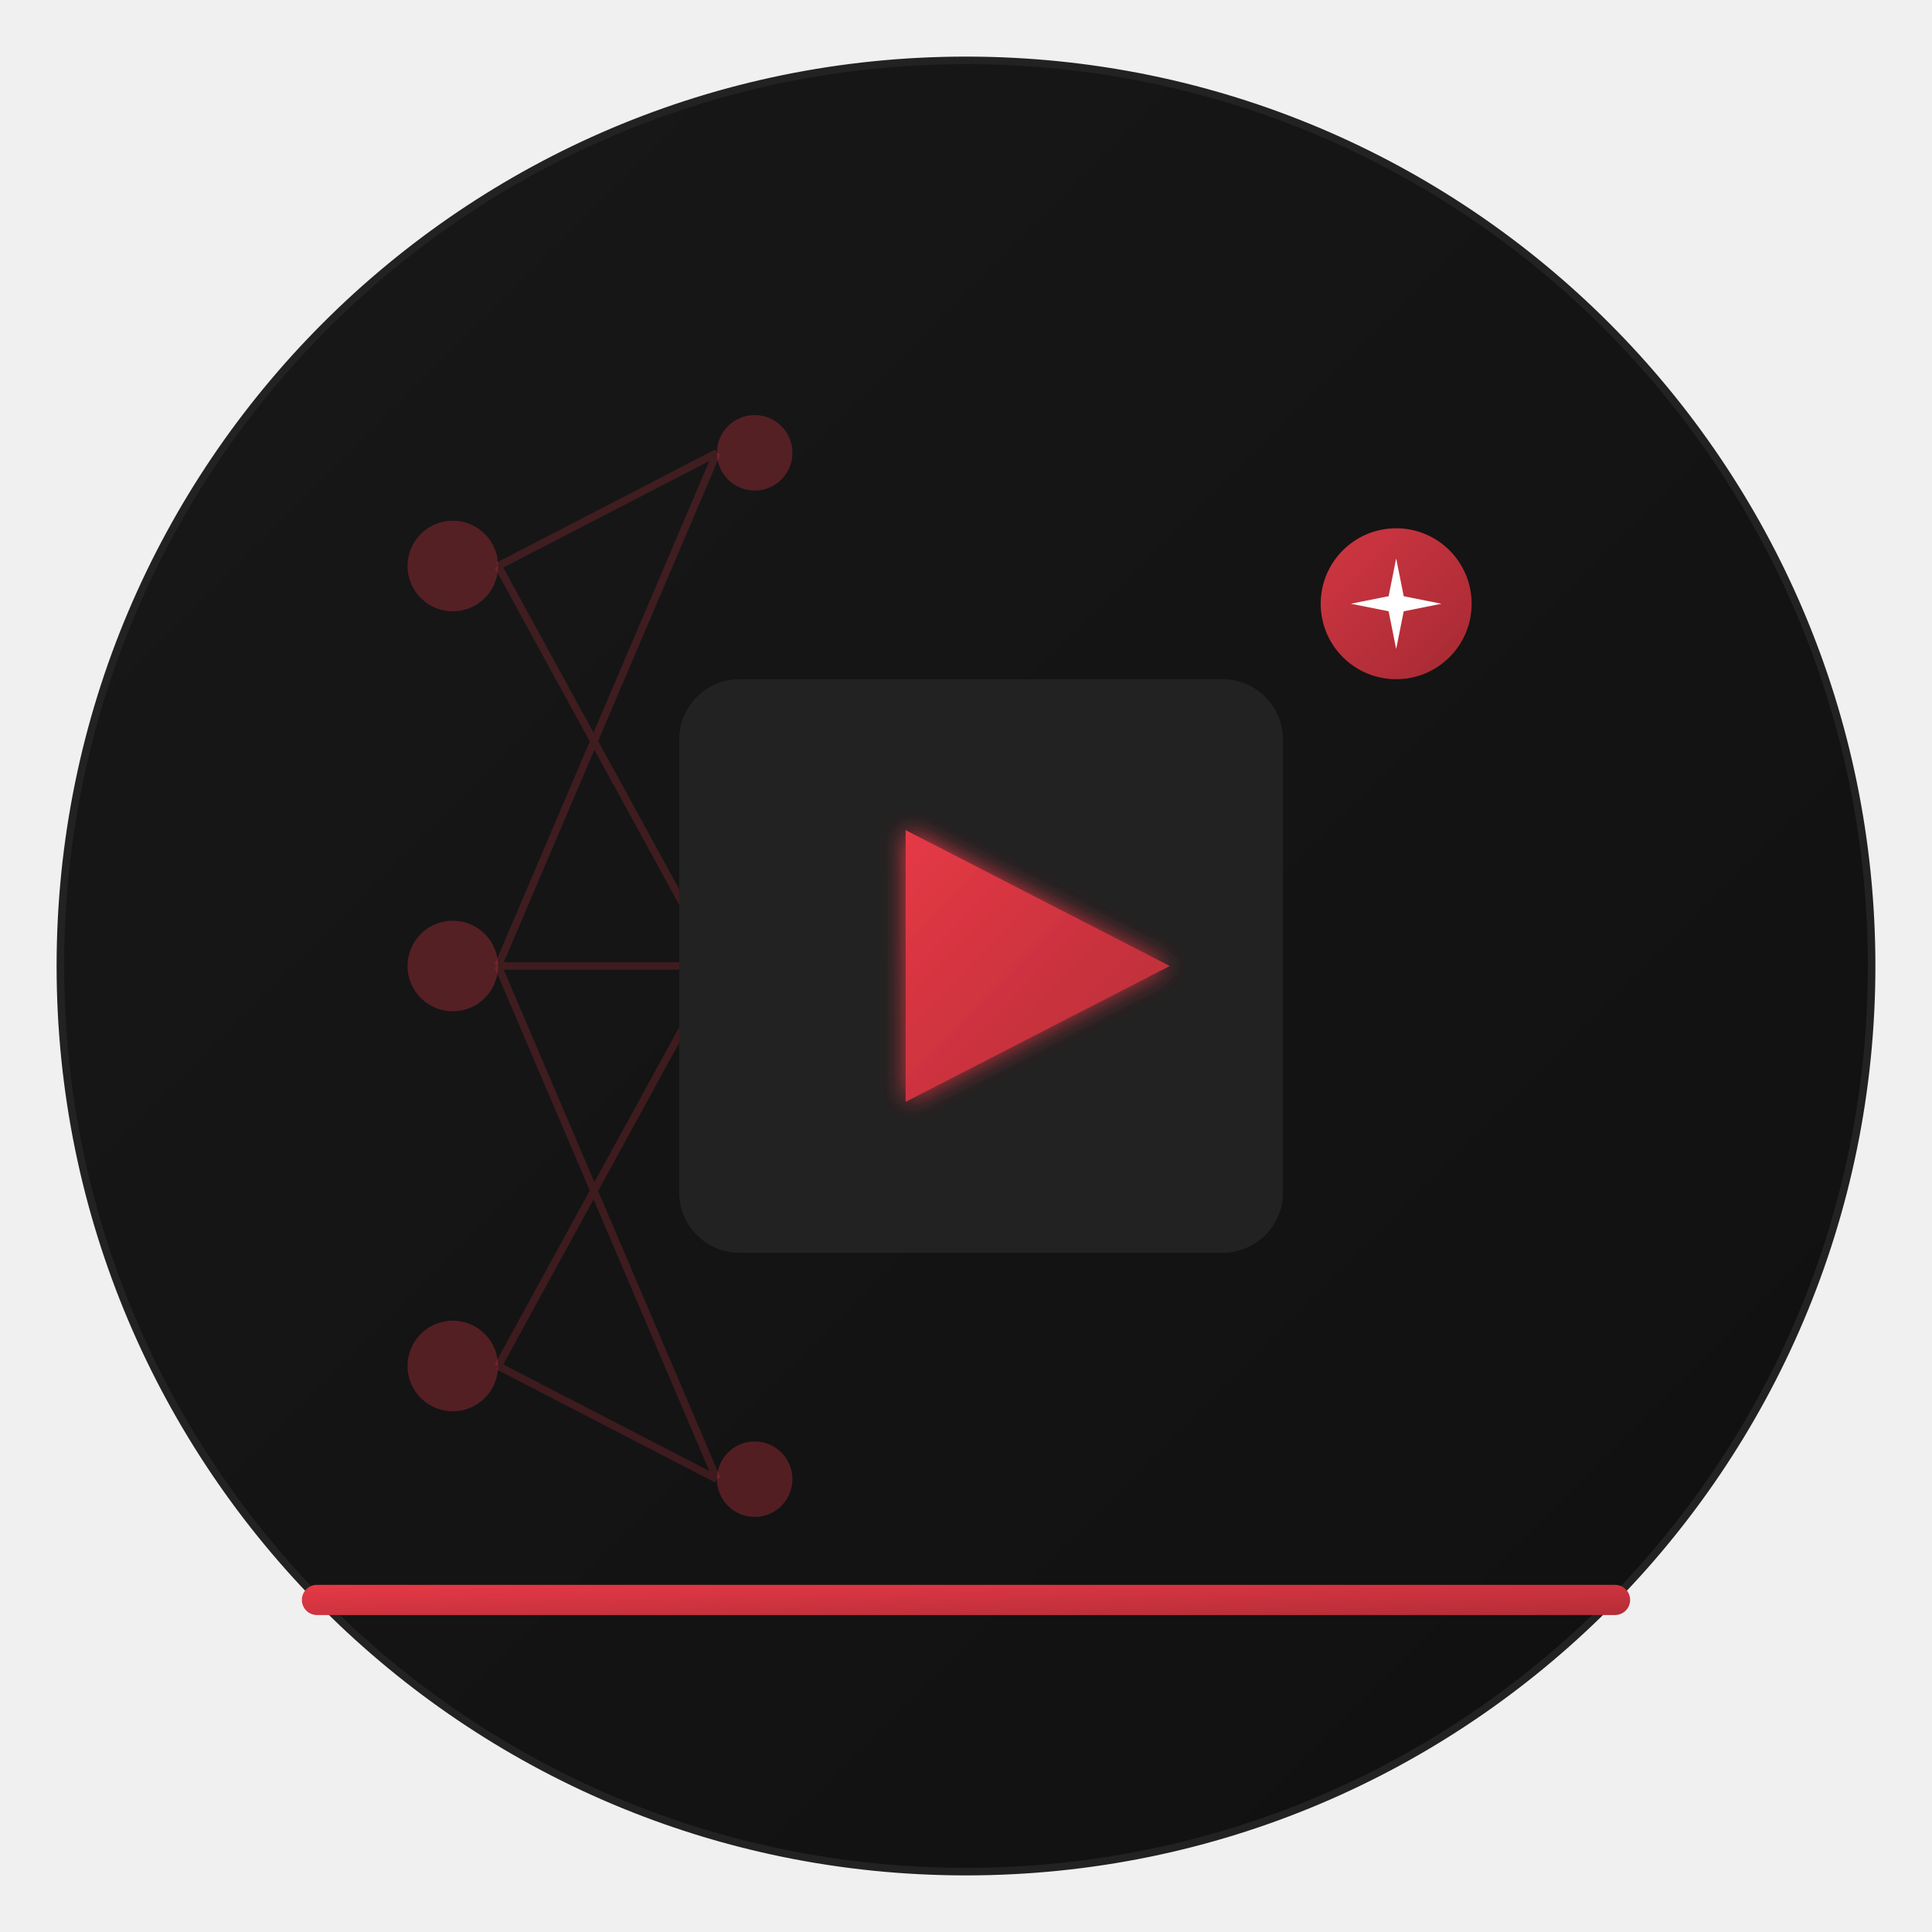
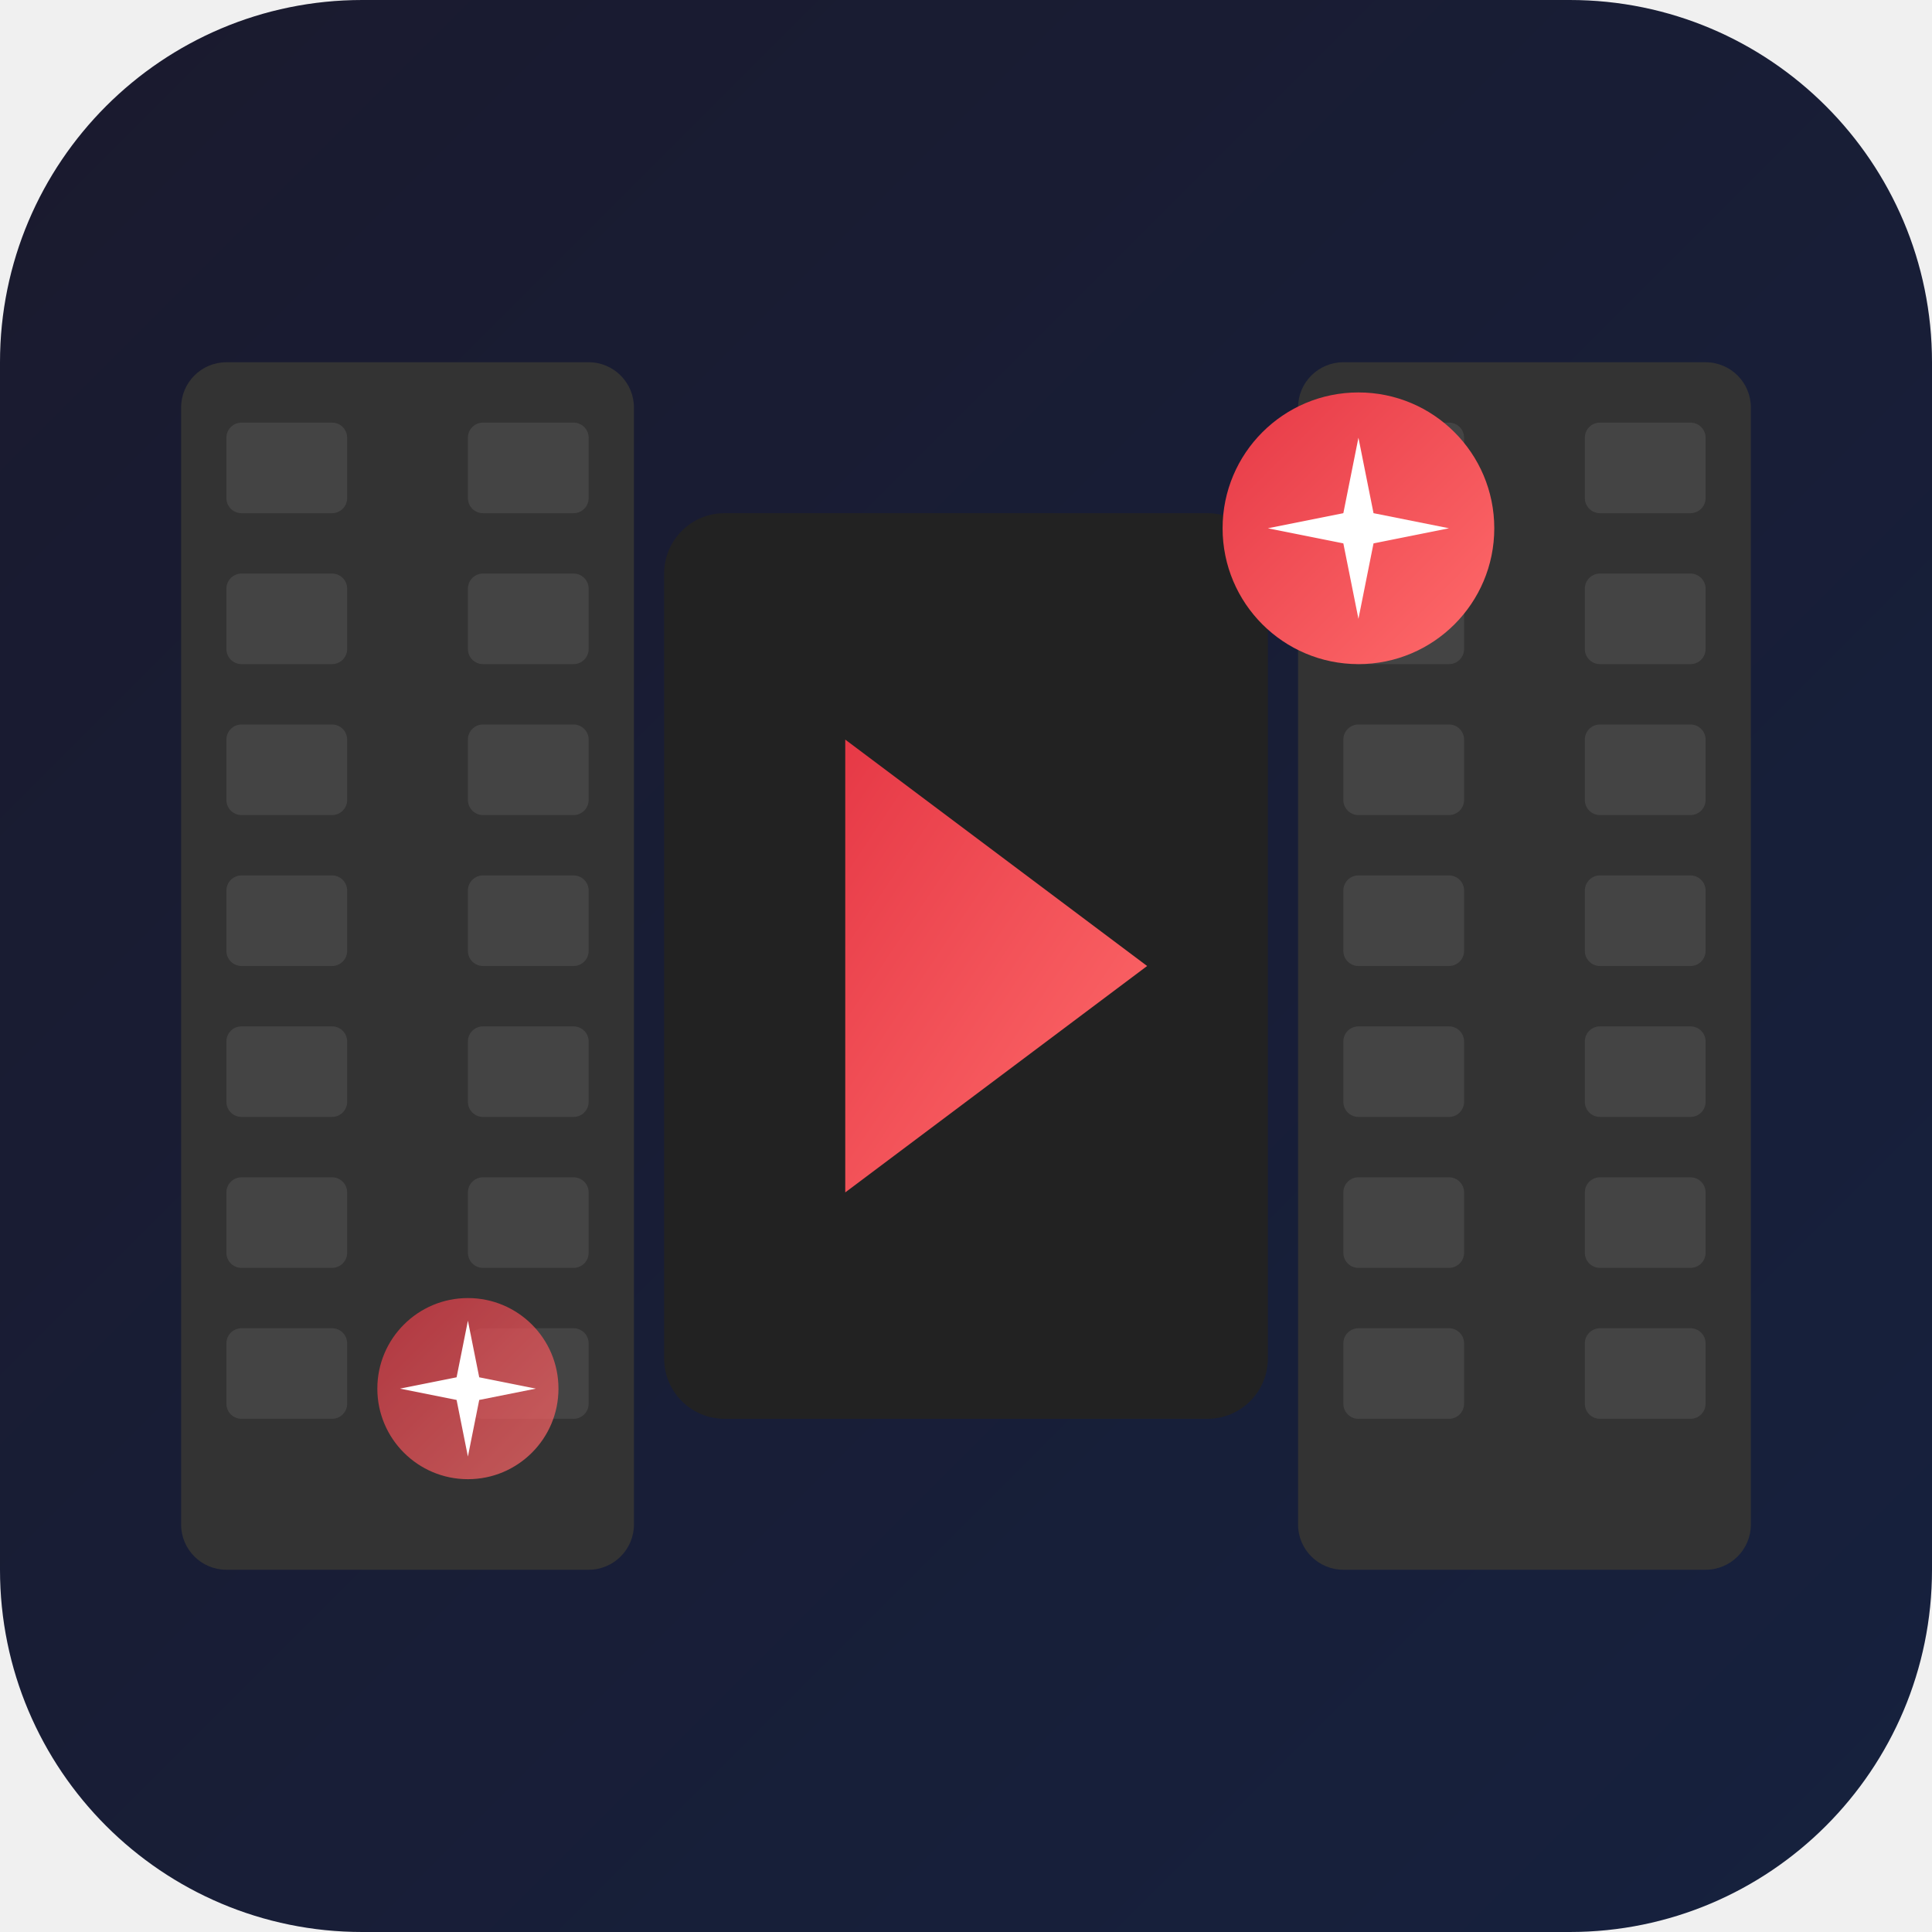
<svg xmlns="http://www.w3.org/2000/svg" viewBox="0 0 512 512">
  <defs>
-     <linearGradient id="bgGrad" x1="0%" y1="0%" x2="100%" y2="100%">
-       <stop offset="0%" style="stop-color:#181818" />
-       <stop offset="100%" style="stop-color:#101010" />
+     <linearGradient id="bg" x1="0%" y1="0%" x2="100%" y2="100%">
+       <stop offset="0%" stop-color="#1a1a2e" />
+       <stop offset="100%" stop-color="#16213e" />
    </linearGradient>
-     <linearGradient id="accentGrad" x1="0%" y1="0%" x2="100%" y2="100%">
-       <stop offset="0%" style="stop-color:#e63946" />
-       <stop offset="100%" style="stop-color:#b42d37" />
+     <linearGradient id="accent" x1="0%" y1="0%" x2="100%" y2="100%">
+       <stop offset="0%" stop-color="#e63946" />
+       <stop offset="100%" stop-color="#ff6b6b" />
    </linearGradient>
-     <filter id="glow">
-       <feGaussianBlur stdDeviation="3" result="coloredBlur" />
-       <feMerge>
-         <feMergeNode in="coloredBlur" />
-         <feMergeNode in="SourceGraphic" />
-       </feMerge>
-     </filter>
  </defs>
-   <circle cx="256" cy="256" r="240" fill="url(#bgGrad)" stroke="#222" stroke-width="2" />
-   <g fill="#e63946" opacity="0.3">
-     <circle cx="120" cy="150" r="12" />
-     <circle cx="120" cy="256" r="12" />
-     <circle cx="120" cy="362" r="12" />
-     <circle cx="200" cy="120" r="10" />
-     <circle cx="200" cy="256" r="10" />
-     <circle cx="200" cy="392" r="10" />
+   <rect width="512" height="512" rx="96" fill="url(#bg)" />
+   <g fill="#333">
+     <rect x="48" y="96" width="120" height="320" rx="12" />
+     <rect x="60" y="112" width="32" height="24" rx="4" fill="#444" />
+     <rect x="60" y="152" width="32" height="24" rx="4" fill="#444" />
+     <rect x="60" y="192" width="32" height="24" rx="4" fill="#444" />
+     <rect x="60" y="232" width="32" height="24" rx="4" fill="#444" />
+     <rect x="60" y="272" width="32" height="24" rx="4" fill="#444" />
+     <rect x="60" y="312" width="32" height="24" rx="4" fill="#444" />
+     <rect x="60" y="352" width="32" height="24" rx="4" fill="#444" />
+     <rect x="124" y="112" width="32" height="24" rx="4" fill="#444" />
+     <rect x="124" y="152" width="32" height="24" rx="4" fill="#444" />
+     <rect x="124" y="192" width="32" height="24" rx="4" fill="#444" />
+     <rect x="124" y="232" width="32" height="24" rx="4" fill="#444" />
+     <rect x="124" y="272" width="32" height="24" rx="4" fill="#444" />
+     <rect x="124" y="312" width="32" height="24" rx="4" fill="#444" />
+     <rect x="124" y="352" width="32" height="24" rx="4" fill="#444" />
  </g>
-   <g stroke="#e63946" stroke-width="2" opacity="0.2">
-     <line x1="132" y1="150" x2="190" y2="120" />
-     <line x1="132" y1="150" x2="190" y2="256" />
-     <line x1="132" y1="256" x2="190" y2="120" />
-     <line x1="132" y1="256" x2="190" y2="256" />
-     <line x1="132" y1="256" x2="190" y2="392" />
-     <line x1="132" y1="362" x2="190" y2="256" />
-     <line x1="132" y1="362" x2="190" y2="392" />
+   <g fill="#333">
+     <rect x="344" y="96" width="120" height="320" rx="12" />
+     <rect x="356" y="112" width="32" height="24" rx="4" fill="#444" />
+     <rect x="356" y="152" width="32" height="24" rx="4" fill="#444" />
+     <rect x="356" y="192" width="32" height="24" rx="4" fill="#444" />
+     <rect x="356" y="232" width="32" height="24" rx="4" fill="#444" />
+     <rect x="356" y="272" width="32" height="24" rx="4" fill="#444" />
+     <rect x="356" y="312" width="32" height="24" rx="4" fill="#444" />
+     <rect x="356" y="352" width="32" height="24" rx="4" fill="#444" />
+     <rect x="420" y="112" width="32" height="24" rx="4" fill="#444" />
+     <rect x="420" y="152" width="32" height="24" rx="4" fill="#444" />
+     <rect x="420" y="192" width="32" height="24" rx="4" fill="#444" />
+     <rect x="420" y="232" width="32" height="24" rx="4" fill="#444" />
+     <rect x="420" y="272" width="32" height="24" rx="4" fill="#444" />
+     <rect x="420" y="312" width="32" height="24" rx="4" fill="#444" />
+     <rect x="420" y="352" width="32" height="24" rx="4" fill="#444" />
  </g>
-   <g transform="translate(180, 140)">
-     <rect x="0" y="40" width="160" height="152" rx="16" fill="#222" />
-     <polygon points="60,80 60,152 130,116" fill="url(#accentGrad)" filter="url(#glow)" />
-     <g transform="translate(170, 0)">
-       <circle cx="20" cy="20" r="20" fill="url(#accentGrad)" opacity="0.9" />
-       <path d="M20 8 L22 18 L32 20 L22 22 L20 32 L18 22 L8 20 L18 18 Z" fill="#fff" />
-     </g>
+   <rect x="176" y="136" width="160" height="240" rx="16" fill="#222" />
+   <polygon points="224,196 224,316 304,256" fill="url(#accent)" />
+   <g transform="translate(320, 100)">
+     <circle cx="40" cy="40" r="36" fill="url(#accent)" />
+     <path d="M40 16 L44 36 L64 40 L44 44 L40 64 L36 44 L16 40 L36 36 Z" fill="#fff" />
  </g>
-   <rect x="80" y="420" width="352" height="8" rx="4" fill="url(#accentGrad)" />
+   <g transform="translate(96, 340)">
+     <circle cx="28" cy="28" r="24" fill="url(#accent)" opacity="0.7" />
+     <path d="M28 10 L31 25 L46 28 L31 31 L28 46 L25 31 L10 28 L25 25 Z" fill="#fff" />
+   </g>
</svg>
